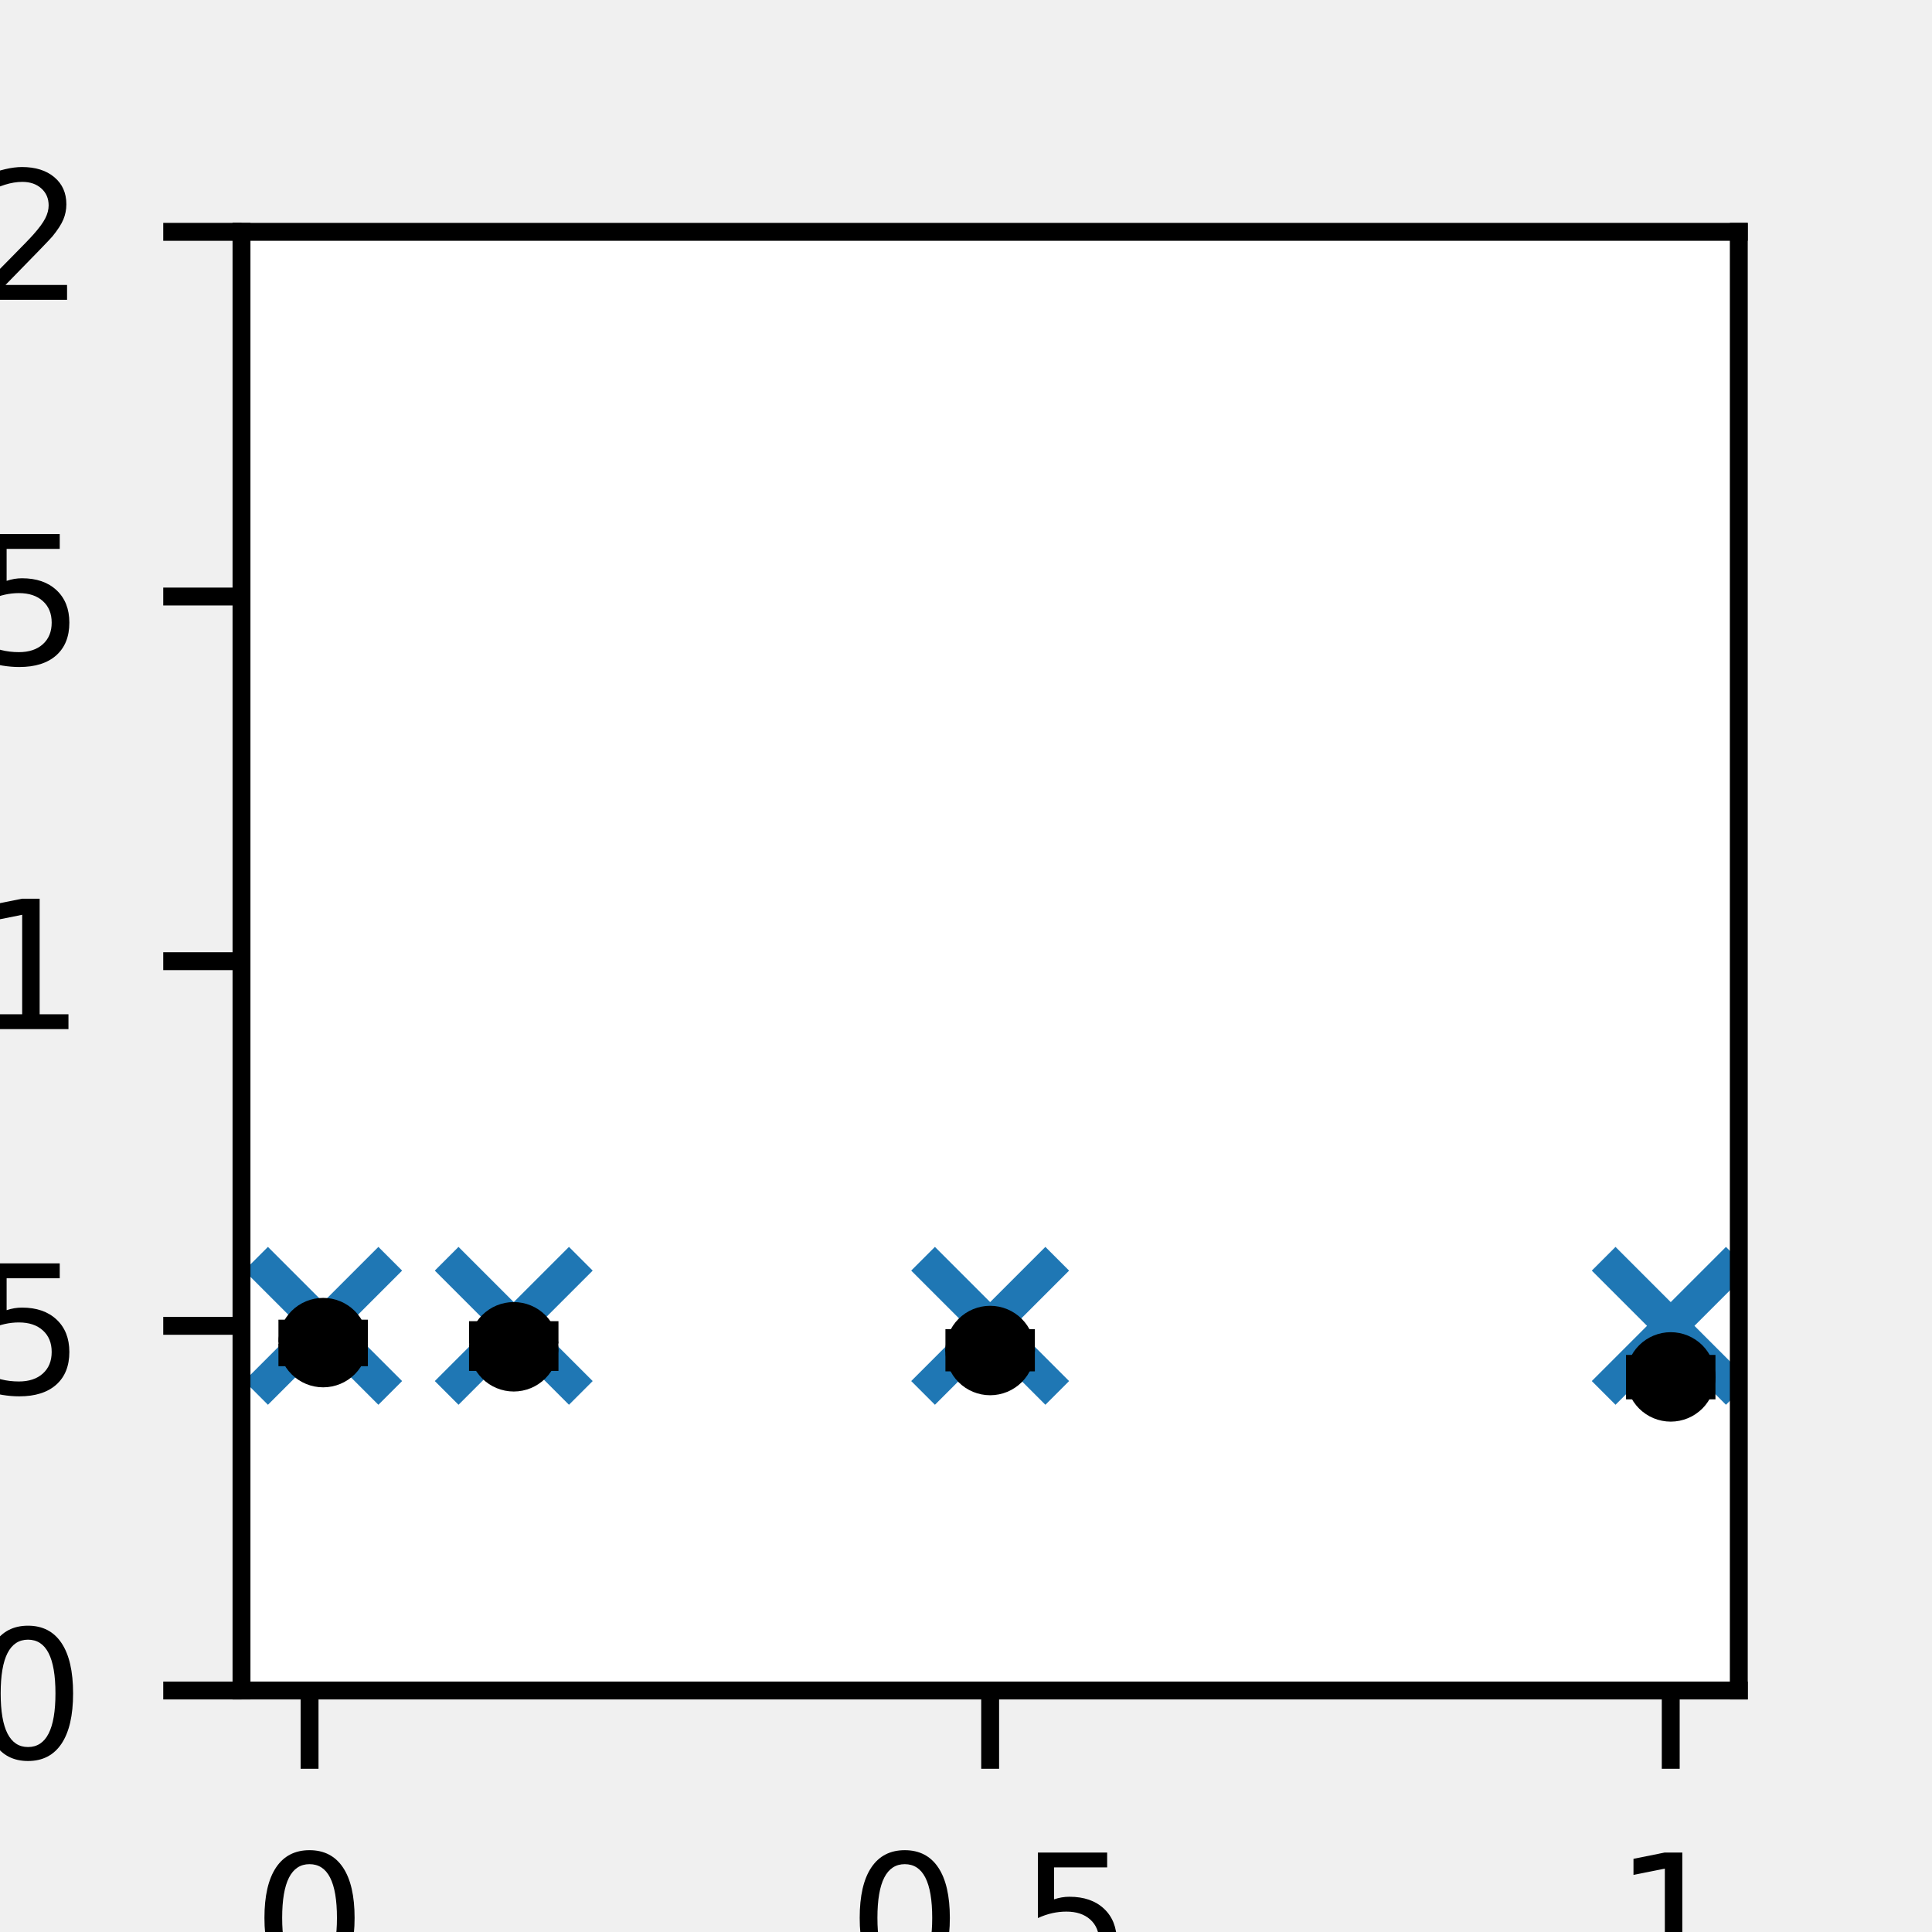
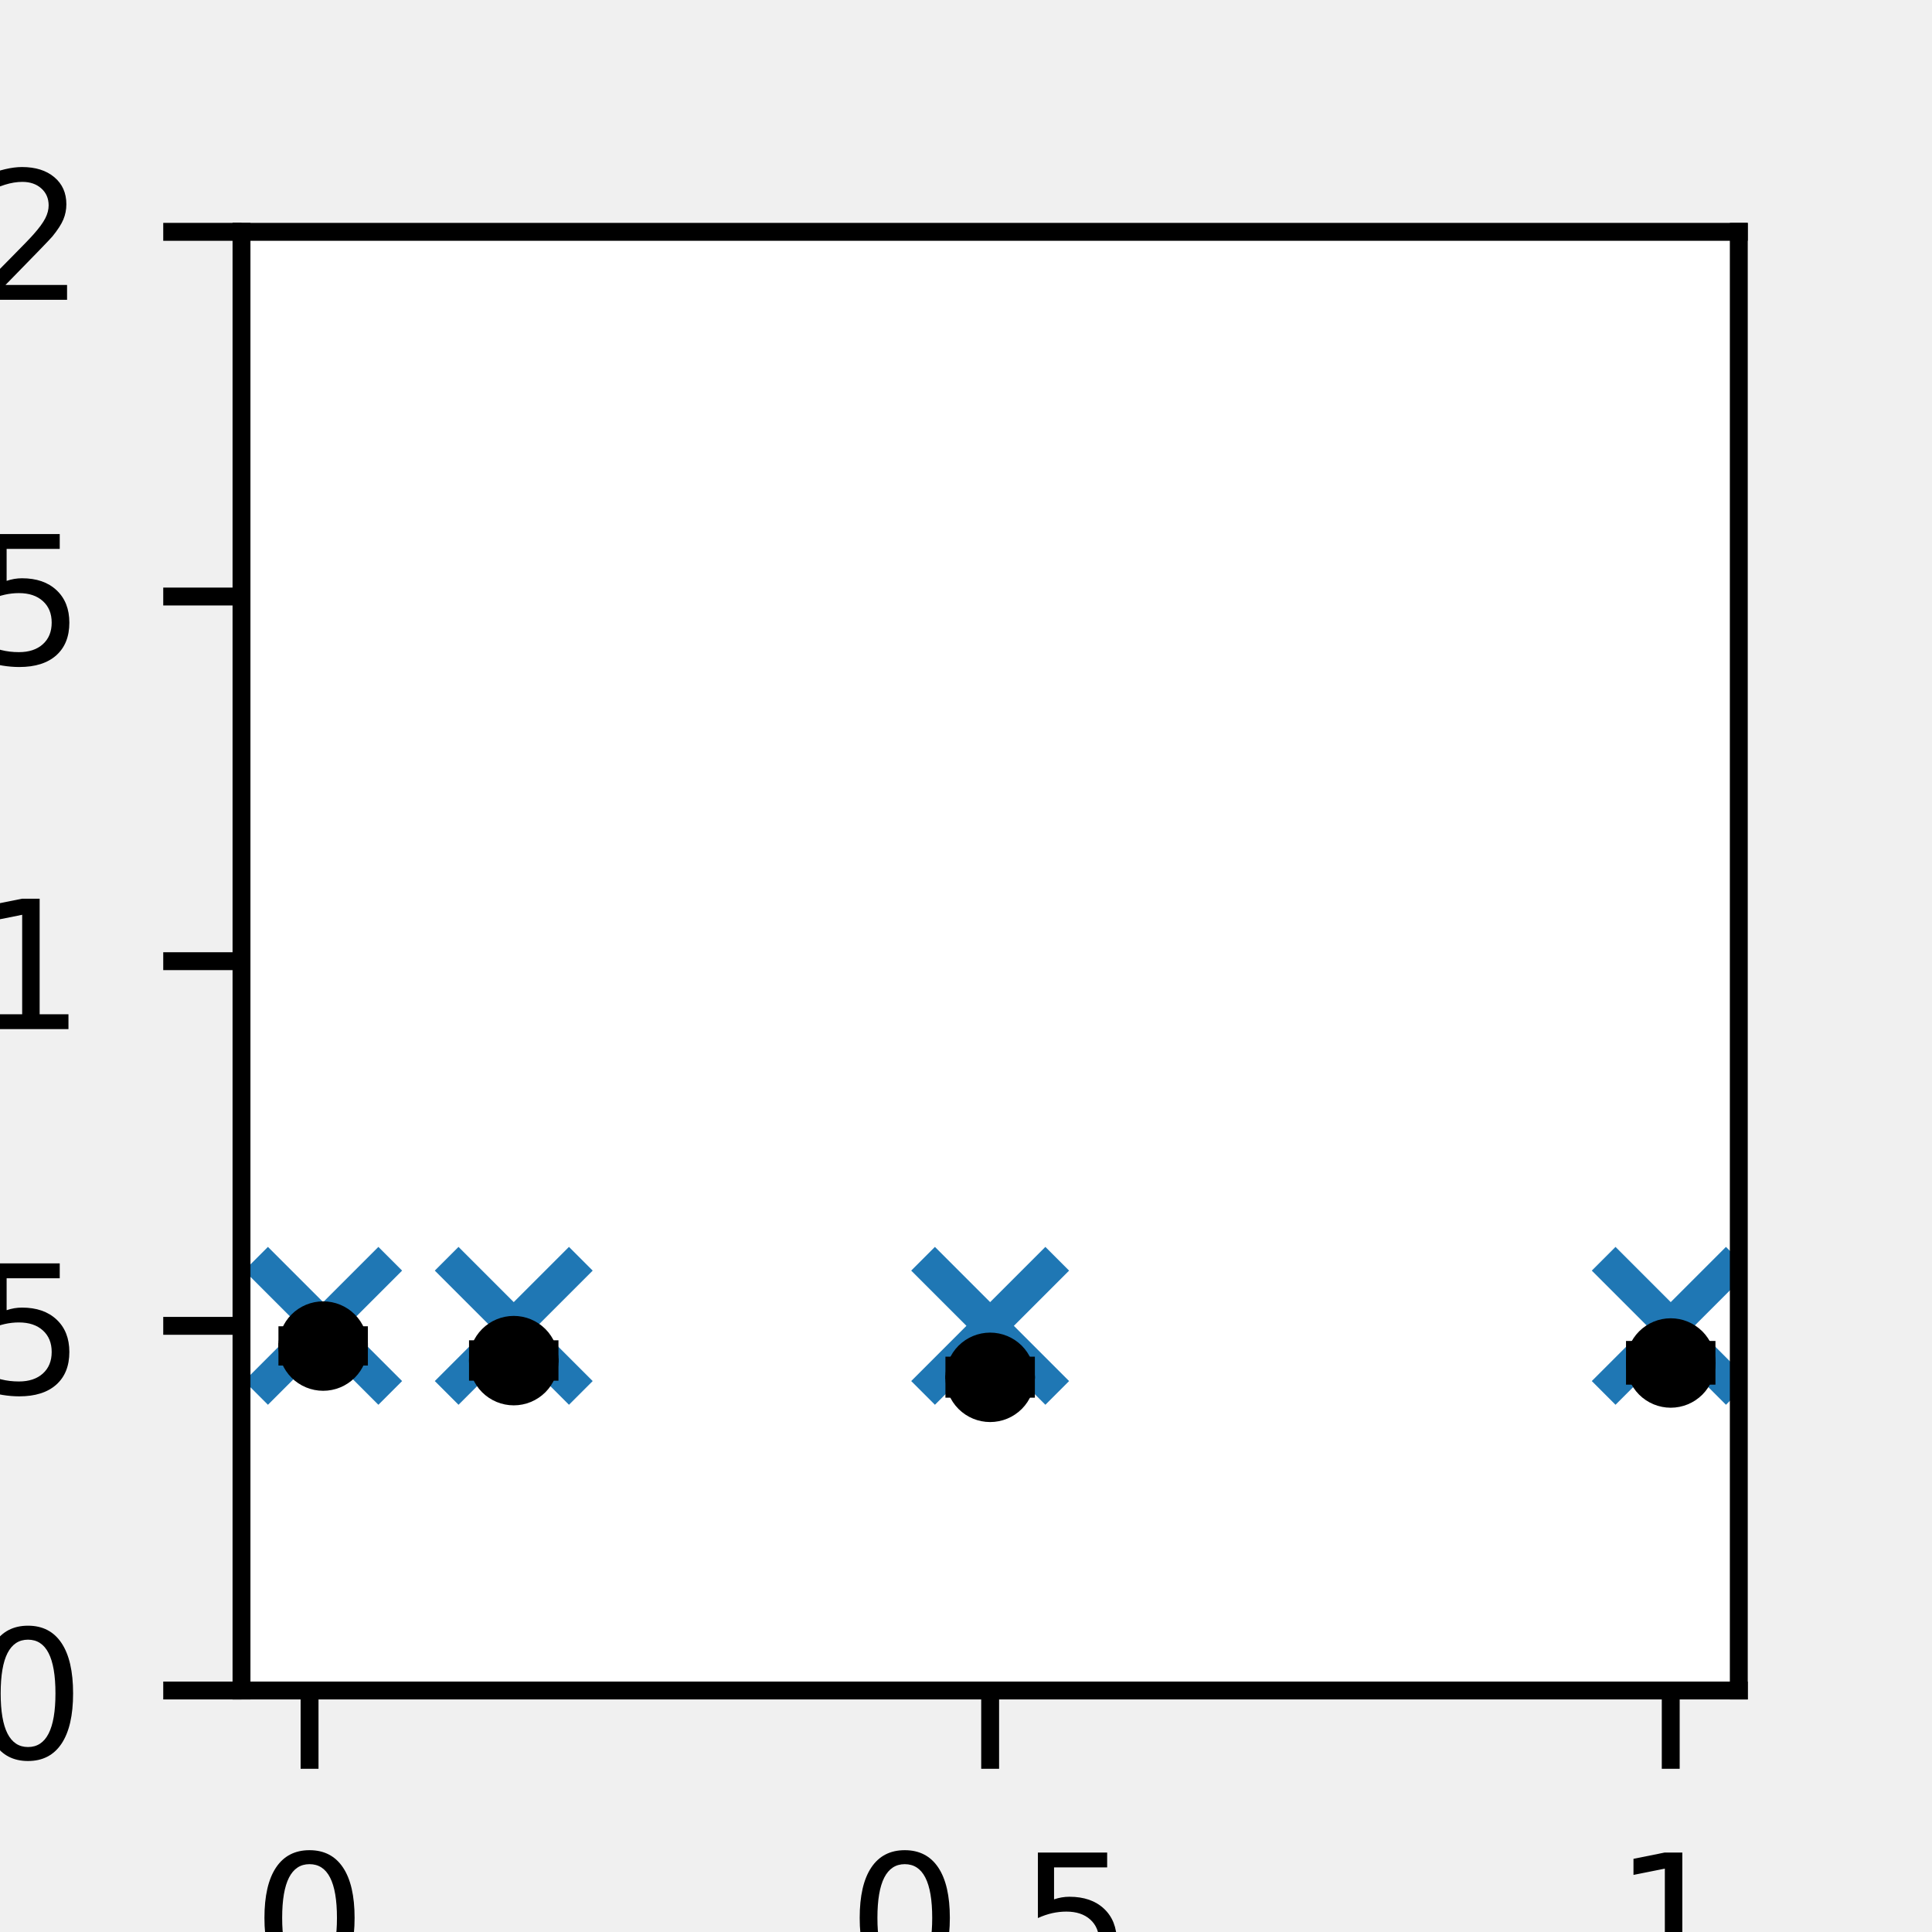
<svg xmlns="http://www.w3.org/2000/svg" xmlns:xlink="http://www.w3.org/1999/xlink" height="86.4pt" version="1.1" viewBox="0 0 86.4 86.4" width="86.4pt">
  <defs>
    <style type="text/css">*{stroke-linecap:butt;stroke-linejoin:round;}</style>
  </defs>
  <g id="figure_1">
    <g id="patch_1">
      <path d="M 0 86.4  L 86.4 86.4  L 86.4 0  L 0 0  z " style="fill:none;" />
    </g>
    <g id="axes_1">
      <g id="patch_2">
        <path d="M 10.8 75.6  L 77.76 75.6  L 77.76 10.368  L 10.8 10.368  z " style="fill:#ffffff;" />
      </g>
      <g id="PathCollection_1">
        <defs>
-           <path d="M -3 3  L 3 -3  M -3 -3  L 3 3  " id="m22cb52f6ab" style="stroke:#1f77b4;stroke-width:1.5;" />
+           <path d="M -3 3  L 3 -3  M -3 -3  L 3 3  " id="mf4a02a6645" style="stroke:#1f77b4;stroke-width:1.5;" />
        </defs>
-         <g clip-path="url(#p50edc13e2c)">
-           <use style="fill:#1f77b4;stroke:#1f77b4;stroke-width:1.5;" x="14.452" xlink:href="#m22cb52f6ab" y="59.292" />
-           <use style="fill:#1f77b4;stroke:#1f77b4;stroke-width:1.5;" x="22.975" xlink:href="#m22cb52f6ab" y="59.292" />
-           <use style="fill:#1f77b4;stroke:#1f77b4;stroke-width:1.5;" x="44.28" xlink:href="#m22cb52f6ab" y="59.292" />
-           <use style="fill:#1f77b4;stroke:#1f77b4;stroke-width:1.5;" x="74.716" xlink:href="#m22cb52f6ab" y="59.292" />
+         <g clip-path="url(#p822f70f42e)">
+           <use style="fill:#1f77b4;stroke:#1f77b4;stroke-width:1.5;" x="14.452" xlink:href="#mf4a02a6645" y="59.292" />
+           <use style="fill:#1f77b4;stroke:#1f77b4;stroke-width:1.5;" x="22.975" xlink:href="#mf4a02a6645" y="59.292" />
+           <use style="fill:#1f77b4;stroke:#1f77b4;stroke-width:1.5;" x="44.28" xlink:href="#mf4a02a6645" y="59.292" />
+           <use style="fill:#1f77b4;stroke:#1f77b4;stroke-width:1.5;" x="74.716" xlink:href="#mf4a02a6645" y="59.292" />
        </g>
      </g>
      <g id="matplotlib.axis_1">
        <g id="xtick_1">
          <g id="line2d_1">
            <defs>
-               <path d="M 0 0  L 0 3.5  " id="m58d867dc84" style="stroke:#000000;stroke-width:0.8;" />
+               <path d="M 0 0  L 0 3.5  " id="mfcfd605b2e" style="stroke:#000000;stroke-width:0.8;" />
            </defs>
            <g>
-               <use style="stroke:#000000;stroke-width:0.8;" x="13.844" xlink:href="#m58d867dc84" y="75.6" />
+               <use style="stroke:#000000;stroke-width:0.8;" x="13.844" xlink:href="#mfcfd605b2e" y="75.6" />
            </g>
          </g>
          <g id="text_1">
            <g transform="translate(11.29864 88.67875)scale(0.08 -0.08)">
              <defs>
                <path d="M 2034 4250  Q 1547 4250 1301 3770  Q 1056 3291 1056 2328  Q 1056 1369 1301 889  Q 1547 409 2034 409  Q 2525 409 2770 889  Q 3016 1369 3016 2328  Q 3016 3291 2770 3770  Q 2525 4250 2034 4250  z M 2034 4750  Q 2819 4750 3233 4129  Q 3647 3509 3647 2328  Q 3647 1150 3233 529  Q 2819 -91 2034 -91  Q 1250 -91 836 529  Q 422 1150 422 2328  Q 422 3509 836 4129  Q 1250 4750 2034 4750  z " id="DejaVuSans-30" transform="scale(0.015625)" />
              </defs>
              <use xlink:href="#DejaVuSans-30" />
            </g>
          </g>
        </g>
        <g id="xtick_2">
          <g id="line2d_2">
            <g>
-               <use style="stroke:#000000;stroke-width:0.8;" x="44.28" xlink:href="#m58d867dc84" y="75.6" />
+               <use style="stroke:#000000;stroke-width:0.8;" x="44.28" xlink:href="#mfcfd605b2e" y="75.6" />
            </g>
          </g>
          <g id="text_2">
            <g transform="translate(37.91875 88.67875)scale(0.08 -0.08)">
              <defs>
                <path d="M 684 794  L 1344 794  L 1344 0  L 684 0  L 684 794  z " id="DejaVuSans-2e" transform="scale(0.015625)" />
                <path d="M 691 4666  L 3169 4666  L 3169 4134  L 1269 4134  L 1269 2991  Q 1406 3038 1543 3061  Q 1681 3084 1819 3084  Q 2600 3084 3056 2656  Q 3513 2228 3513 1497  Q 3513 744 3044 326  Q 2575 -91 1722 -91  Q 1428 -91 1123 -41  Q 819 9 494 109  L 494 744  Q 775 591 1075 516  Q 1375 441 1709 441  Q 2250 441 2565 725  Q 2881 1009 2881 1497  Q 2881 1984 2565 2268  Q 2250 2553 1709 2553  Q 1456 2553 1204 2497  Q 953 2441 691 2322  L 691 4666  z " id="DejaVuSans-35" transform="scale(0.015625)" />
              </defs>
              <use xlink:href="#DejaVuSans-30" />
              <use x="63.623" xlink:href="#DejaVuSans-2e" />
              <use x="95.41" xlink:href="#DejaVuSans-35" />
            </g>
          </g>
        </g>
        <g id="xtick_3">
          <g id="line2d_3">
            <g>
-               <use style="stroke:#000000;stroke-width:0.8;" x="74.716" xlink:href="#m58d867dc84" y="75.6" />
+               <use style="stroke:#000000;stroke-width:0.8;" x="74.716" xlink:href="#mfcfd605b2e" y="75.6" />
            </g>
          </g>
          <g id="text_3">
            <g transform="translate(72.17136 88.67875)scale(0.08 -0.08)">
              <defs>
                <path d="M 794 531  L 1825 531  L 1825 4091  L 703 3866  L 703 4441  L 1819 4666  L 2450 4666  L 2450 531  L 3481 531  L 3481 0  L 794 0  L 794 531  z " id="DejaVuSans-31" transform="scale(0.015625)" />
              </defs>
              <use xlink:href="#DejaVuSans-31" />
            </g>
          </g>
        </g>
      </g>
      <g id="matplotlib.axis_2">
        <g id="ytick_1">
          <g id="line2d_4">
            <defs>
-               <path d="M 0 0  L -3.5 0  " id="mea4843d83c" style="stroke:#000000;stroke-width:0.8;" />
+               <path d="M 0 0  L -3.5 0  " id="mef1bdfde33" style="stroke:#000000;stroke-width:0.8;" />
            </defs>
            <g>
-               <use style="stroke:#000000;stroke-width:0.8;" x="10.8" xlink:href="#mea4843d83c" y="75.6" />
+               <use style="stroke:#000000;stroke-width:0.8;" x="10.8" xlink:href="#mef1bdfde33" y="75.6" />
            </g>
          </g>
          <g id="text_4">
            <g transform="translate(-1.29 78.63938)scale(0.08 -0.08)">
              <use xlink:href="#DejaVuSans-30" />
            </g>
          </g>
        </g>
        <g id="ytick_2">
          <g id="line2d_5">
            <g>
-               <use style="stroke:#000000;stroke-width:0.8;" x="10.8" xlink:href="#mea4843d83c" y="59.292" />
+               <use style="stroke:#000000;stroke-width:0.8;" x="10.8" xlink:href="#mef1bdfde33" y="59.292" />
            </g>
          </g>
          <g id="text_5">
            <g transform="translate(-14.0125 62.33138)scale(0.08 -0.08)">
              <use xlink:href="#DejaVuSans-30" />
              <use x="63.623" xlink:href="#DejaVuSans-2e" />
              <use x="95.41" xlink:href="#DejaVuSans-30" />
              <use x="159.033" xlink:href="#DejaVuSans-35" />
            </g>
          </g>
        </g>
        <g id="ytick_3">
          <g id="line2d_6">
            <g>
-               <use style="stroke:#000000;stroke-width:0.8;" x="10.8" xlink:href="#mea4843d83c" y="42.984" />
+               <use style="stroke:#000000;stroke-width:0.8;" x="10.8" xlink:href="#mef1bdfde33" y="42.984" />
            </g>
          </g>
          <g id="text_6">
            <g transform="translate(-8.9225 46.02338)scale(0.08 -0.08)">
              <use xlink:href="#DejaVuSans-30" />
              <use x="63.623" xlink:href="#DejaVuSans-2e" />
              <use x="95.41" xlink:href="#DejaVuSans-31" />
            </g>
          </g>
        </g>
        <g id="ytick_4">
          <g id="line2d_7">
            <g>
-               <use style="stroke:#000000;stroke-width:0.8;" x="10.8" xlink:href="#mea4843d83c" y="26.676" />
+               <use style="stroke:#000000;stroke-width:0.8;" x="10.8" xlink:href="#mef1bdfde33" y="26.676" />
            </g>
          </g>
          <g id="text_7">
            <g transform="translate(-14.0125 29.71538)scale(0.08 -0.08)">
              <use xlink:href="#DejaVuSans-30" />
              <use x="63.623" xlink:href="#DejaVuSans-2e" />
              <use x="95.41" xlink:href="#DejaVuSans-31" />
              <use x="159.033" xlink:href="#DejaVuSans-35" />
            </g>
          </g>
        </g>
        <g id="ytick_5">
          <g id="line2d_8">
            <g>
-               <use style="stroke:#000000;stroke-width:0.8;" x="10.8" xlink:href="#mea4843d83c" y="10.368" />
+               <use style="stroke:#000000;stroke-width:0.8;" x="10.8" xlink:href="#mef1bdfde33" y="10.368" />
            </g>
          </g>
          <g id="text_8">
            <g transform="translate(-8.9225 13.40738)scale(0.08 -0.08)">
              <defs>
                <path d="M 1228 531  L 3431 531  L 3431 0  L 469 0  L 469 531  Q 828 903 1448 1529  Q 2069 2156 2228 2338  Q 2531 2678 2651 2914  Q 2772 3150 2772 3378  Q 2772 3750 2511 3984  Q 2250 4219 1831 4219  Q 1534 4219 1204 4116  Q 875 4013 500 3803  L 500 4441  Q 881 4594 1212 4672  Q 1544 4750 1819 4750  Q 2544 4750 2975 4387  Q 3406 4025 3406 3419  Q 3406 3131 3298 2873  Q 3191 2616 2906 2266  Q 2828 2175 2409 1742  Q 1991 1309 1228 531  z " id="DejaVuSans-32" transform="scale(0.015625)" />
              </defs>
              <use xlink:href="#DejaVuSans-30" />
              <use x="63.623" xlink:href="#DejaVuSans-2e" />
              <use x="95.41" xlink:href="#DejaVuSans-32" />
            </g>
          </g>
        </g>
        <g id="text_9">
          <g transform="translate(-20.4925 49.224)rotate(-90)scale(0.08 -0.08)">
            <defs>
              <path d="M 1081 4666  L 1716 4666  L 1331 2700  L 3781 4666  L 4622 4666  L 1850 2438  L 3878 0  L 3109 0  L 1247 2272  L 806 0  L 172 0  L 1081 4666  z " id="DejaVuSans-Oblique-4b" transform="scale(0.015625)" />
              <path d="M 3078 2063  Q 3088 2113 3092 2166  Q 3097 2219 3097 2272  Q 3097 2653 2873 2875  Q 2650 3097 2266 3097  Q 1838 3097 1509 2826  Q 1181 2556 1013 2059  L 3078 2063  z M 3578 1613  L 903 1613  Q 884 1494 878 1425  Q 872 1356 872 1306  Q 872 872 1139 634  Q 1406 397 1894 397  Q 2269 397 2603 481  Q 2938 566 3225 728  L 3116 159  Q 2806 34 2476 -28  Q 2147 -91 1806 -91  Q 1078 -91 686 257  Q 294 606 294 1247  Q 294 1794 489 2264  Q 684 2734 1063 3103  Q 1306 3334 1642 3459  Q 1978 3584 2356 3584  Q 2950 3584 3301 3228  Q 3653 2872 3653 2272  Q 3653 2128 3634 1964  Q 3616 1800 3578 1613  z " id="DejaVuSans-Oblique-65" transform="scale(0.015625)" />
              <path d="M 2669 525  Q 2438 222 2123 65  Q 1809 -91 1428 -91  Q 897 -91 595 267  Q 294 625 294 1253  Q 294 1759 480 2231  Q 666 2703 1013 3078  Q 1238 3322 1530 3453  Q 1822 3584 2144 3584  Q 2531 3584 2781 3431  Q 3031 3278 3144 2969  L 3244 3494  L 3822 3494  L 2888 -1319  L 2309 -1319  L 2669 525  z M 891 1338  Q 891 875 1084 633  Q 1278 391 1644 391  Q 2188 391 2572 911  Q 2956 1431 2956 2175  Q 2956 2625 2757 2864  Q 2559 3103 2188 3103  Q 1916 3103 1684 2976  Q 1453 2850 1281 2606  Q 1100 2350 995 2006  Q 891 1663 891 1338  z " id="DejaVuSans-Oblique-71" transform="scale(0.015625)" />
            </defs>
            <use transform="translate(0 0.09375)" xlink:href="#DejaVuSans-Oblique-4b" />
            <use transform="translate(65.57617 -16.3125)scale(0.7)" xlink:href="#DejaVuSans-Oblique-65" />
            <use transform="translate(108.6426 -16.3125)scale(0.7)" xlink:href="#DejaVuSans-Oblique-71" />
          </g>
        </g>
      </g>
      <g id="LineCollection_1">
-         <path clip-path="url(#p50edc13e2c)" d="M 14.452 60.597  L 14.452 59.516  " style="fill:none;stroke:#000000;stroke-width:1.5;" />
-         <path clip-path="url(#p50edc13e2c)" d="M 22.975 60.806  L 22.975 59.584  " style="fill:none;stroke:#000000;stroke-width:1.5;" />
-         <path clip-path="url(#p50edc13e2c)" d="M 44.28 60.829  L 44.28 59.944  " style="fill:none;stroke:#000000;stroke-width:1.5;" />
-         <path clip-path="url(#p50edc13e2c)" d="M 74.716 62.08  L 74.716 61.093  " style="fill:none;stroke:#000000;stroke-width:1.5;" />
+         <path clip-path="url(#p822f70f42e)" d="M 14.452 60.568  L 14.452 59.813  " style="fill:none;stroke:#000000;stroke-width:1.5;" />
+         <path clip-path="url(#p822f70f42e)" d="M 22.975 61.244  L 22.975 60.438  " style="fill:none;stroke:#000000;stroke-width:1.5;" />
+         <path clip-path="url(#p822f70f42e)" d="M 44.28 62.006  L 44.28 61.172  " style="fill:none;stroke:#000000;stroke-width:1.5;" />
+         <path clip-path="url(#p822f70f42e)" d="M 74.716 61.422  L 74.716 60.468  " style="fill:none;stroke:#000000;stroke-width:1.5;" />
      </g>
      <g id="line2d_9">
        <defs>
-           <path d="M 2 0  L -2 -0  " id="m0f26e79a04" style="stroke:#000000;" />
+           <path d="M 2 0  L -2 -0  " id="m907381e0b5" style="stroke:#000000;" />
        </defs>
-         <g clip-path="url(#p50edc13e2c)">
-           <use style="stroke:#000000;" x="14.452" xlink:href="#m0f26e79a04" y="60.597" />
-           <use style="stroke:#000000;" x="22.975" xlink:href="#m0f26e79a04" y="60.806" />
-           <use style="stroke:#000000;" x="44.28" xlink:href="#m0f26e79a04" y="60.829" />
-           <use style="stroke:#000000;" x="74.716" xlink:href="#m0f26e79a04" y="62.08" />
+         <g clip-path="url(#p822f70f42e)">
+           <use style="stroke:#000000;" x="14.452" xlink:href="#m907381e0b5" y="60.568" />
+           <use style="stroke:#000000;" x="22.975" xlink:href="#m907381e0b5" y="61.244" />
+           <use style="stroke:#000000;" x="44.28" xlink:href="#m907381e0b5" y="62.006" />
+           <use style="stroke:#000000;" x="74.716" xlink:href="#m907381e0b5" y="61.422" />
        </g>
      </g>
      <g id="line2d_10">
-         <g clip-path="url(#p50edc13e2c)">
-           <use style="stroke:#000000;" x="14.452" xlink:href="#m0f26e79a04" y="59.516" />
-           <use style="stroke:#000000;" x="22.975" xlink:href="#m0f26e79a04" y="59.584" />
-           <use style="stroke:#000000;" x="44.28" xlink:href="#m0f26e79a04" y="59.944" />
-           <use style="stroke:#000000;" x="74.716" xlink:href="#m0f26e79a04" y="61.093" />
+         <g clip-path="url(#p822f70f42e)">
+           <use style="stroke:#000000;" x="14.452" xlink:href="#m907381e0b5" y="59.813" />
+           <use style="stroke:#000000;" x="22.975" xlink:href="#m907381e0b5" y="60.438" />
+           <use style="stroke:#000000;" x="44.28" xlink:href="#m907381e0b5" y="61.172" />
+           <use style="stroke:#000000;" x="74.716" xlink:href="#m907381e0b5" y="60.468" />
        </g>
      </g>
      <g id="line2d_11">
        <defs>
-           <path d="M 0 1.5  C 0.398 1.5 0.779 1.342 1.061 1.061  C 1.342 0.779 1.5 0.398 1.5 0  C 1.5 -0.398 1.342 -0.779 1.061 -1.061  C 0.779 -1.342 0.398 -1.5 0 -1.5  C -0.398 -1.5 -0.779 -1.342 -1.061 -1.061  C -1.342 -0.779 -1.5 -0.398 -1.5 0  C -1.5 0.398 -1.342 0.779 -1.061 1.061  C -0.779 1.342 -0.398 1.5 0 1.5  z " id="ma401ff4cb7" style="stroke:#000000;" />
+           <path d="M 0 1.5  C 0.398 1.5 0.779 1.342 1.061 1.061  C 1.342 0.779 1.5 0.398 1.5 0  C 1.5 -0.398 1.342 -0.779 1.061 -1.061  C 0.779 -1.342 0.398 -1.5 0 -1.5  C -0.398 -1.5 -0.779 -1.342 -1.061 -1.061  C -1.342 -0.779 -1.5 -0.398 -1.5 0  C -1.5 0.398 -1.342 0.779 -1.061 1.061  C -0.779 1.342 -0.398 1.5 0 1.5  z " id="m4532e1754d" style="stroke:#000000;" />
        </defs>
-         <g clip-path="url(#p50edc13e2c)">
-           <use style="stroke:#000000;" x="14.452" xlink:href="#ma401ff4cb7" y="60.042" />
-           <use style="stroke:#000000;" x="22.975" xlink:href="#ma401ff4cb7" y="60.229" />
-           <use style="stroke:#000000;" x="44.28" xlink:href="#ma401ff4cb7" y="60.396" />
-           <use style="stroke:#000000;" x="74.716" xlink:href="#ma401ff4cb7" y="61.576" />
+         <g clip-path="url(#p822f70f42e)">
+           <use style="stroke:#000000;" x="14.452" xlink:href="#m4532e1754d" y="60.197" />
+           <use style="stroke:#000000;" x="22.975" xlink:href="#m4532e1754d" y="60.848" />
+           <use style="stroke:#000000;" x="44.28" xlink:href="#m4532e1754d" y="61.595" />
+           <use style="stroke:#000000;" x="74.716" xlink:href="#m4532e1754d" y="60.954" />
        </g>
      </g>
      <g id="patch_3">
        <path d="M 10.8 75.6  L 10.8 10.368  " style="fill:none;stroke:#000000;stroke-linecap:square;stroke-linejoin:miter;stroke-width:0.8;" />
      </g>
      <g id="patch_4">
        <path d="M 77.76 75.6  L 77.76 10.368  " style="fill:none;stroke:#000000;stroke-linecap:square;stroke-linejoin:miter;stroke-width:0.8;" />
      </g>
      <g id="patch_5">
        <path d="M 10.8 75.6  L 77.76 75.6  " style="fill:none;stroke:#000000;stroke-linecap:square;stroke-linejoin:miter;stroke-width:0.8;" />
      </g>
      <g id="patch_6">
        <path d="M 10.8 10.368  L 77.76 10.368  " style="fill:none;stroke:#000000;stroke-linecap:square;stroke-linejoin:miter;stroke-width:0.8;" />
      </g>
    </g>
  </g>
  <defs>
-     <clipPath id="p50edc13e2c">
+     <clipPath id="p822f70f42e">
      <rect height="65.232" width="66.96" x="10.8" y="10.368" />
    </clipPath>
  </defs>
</svg>
